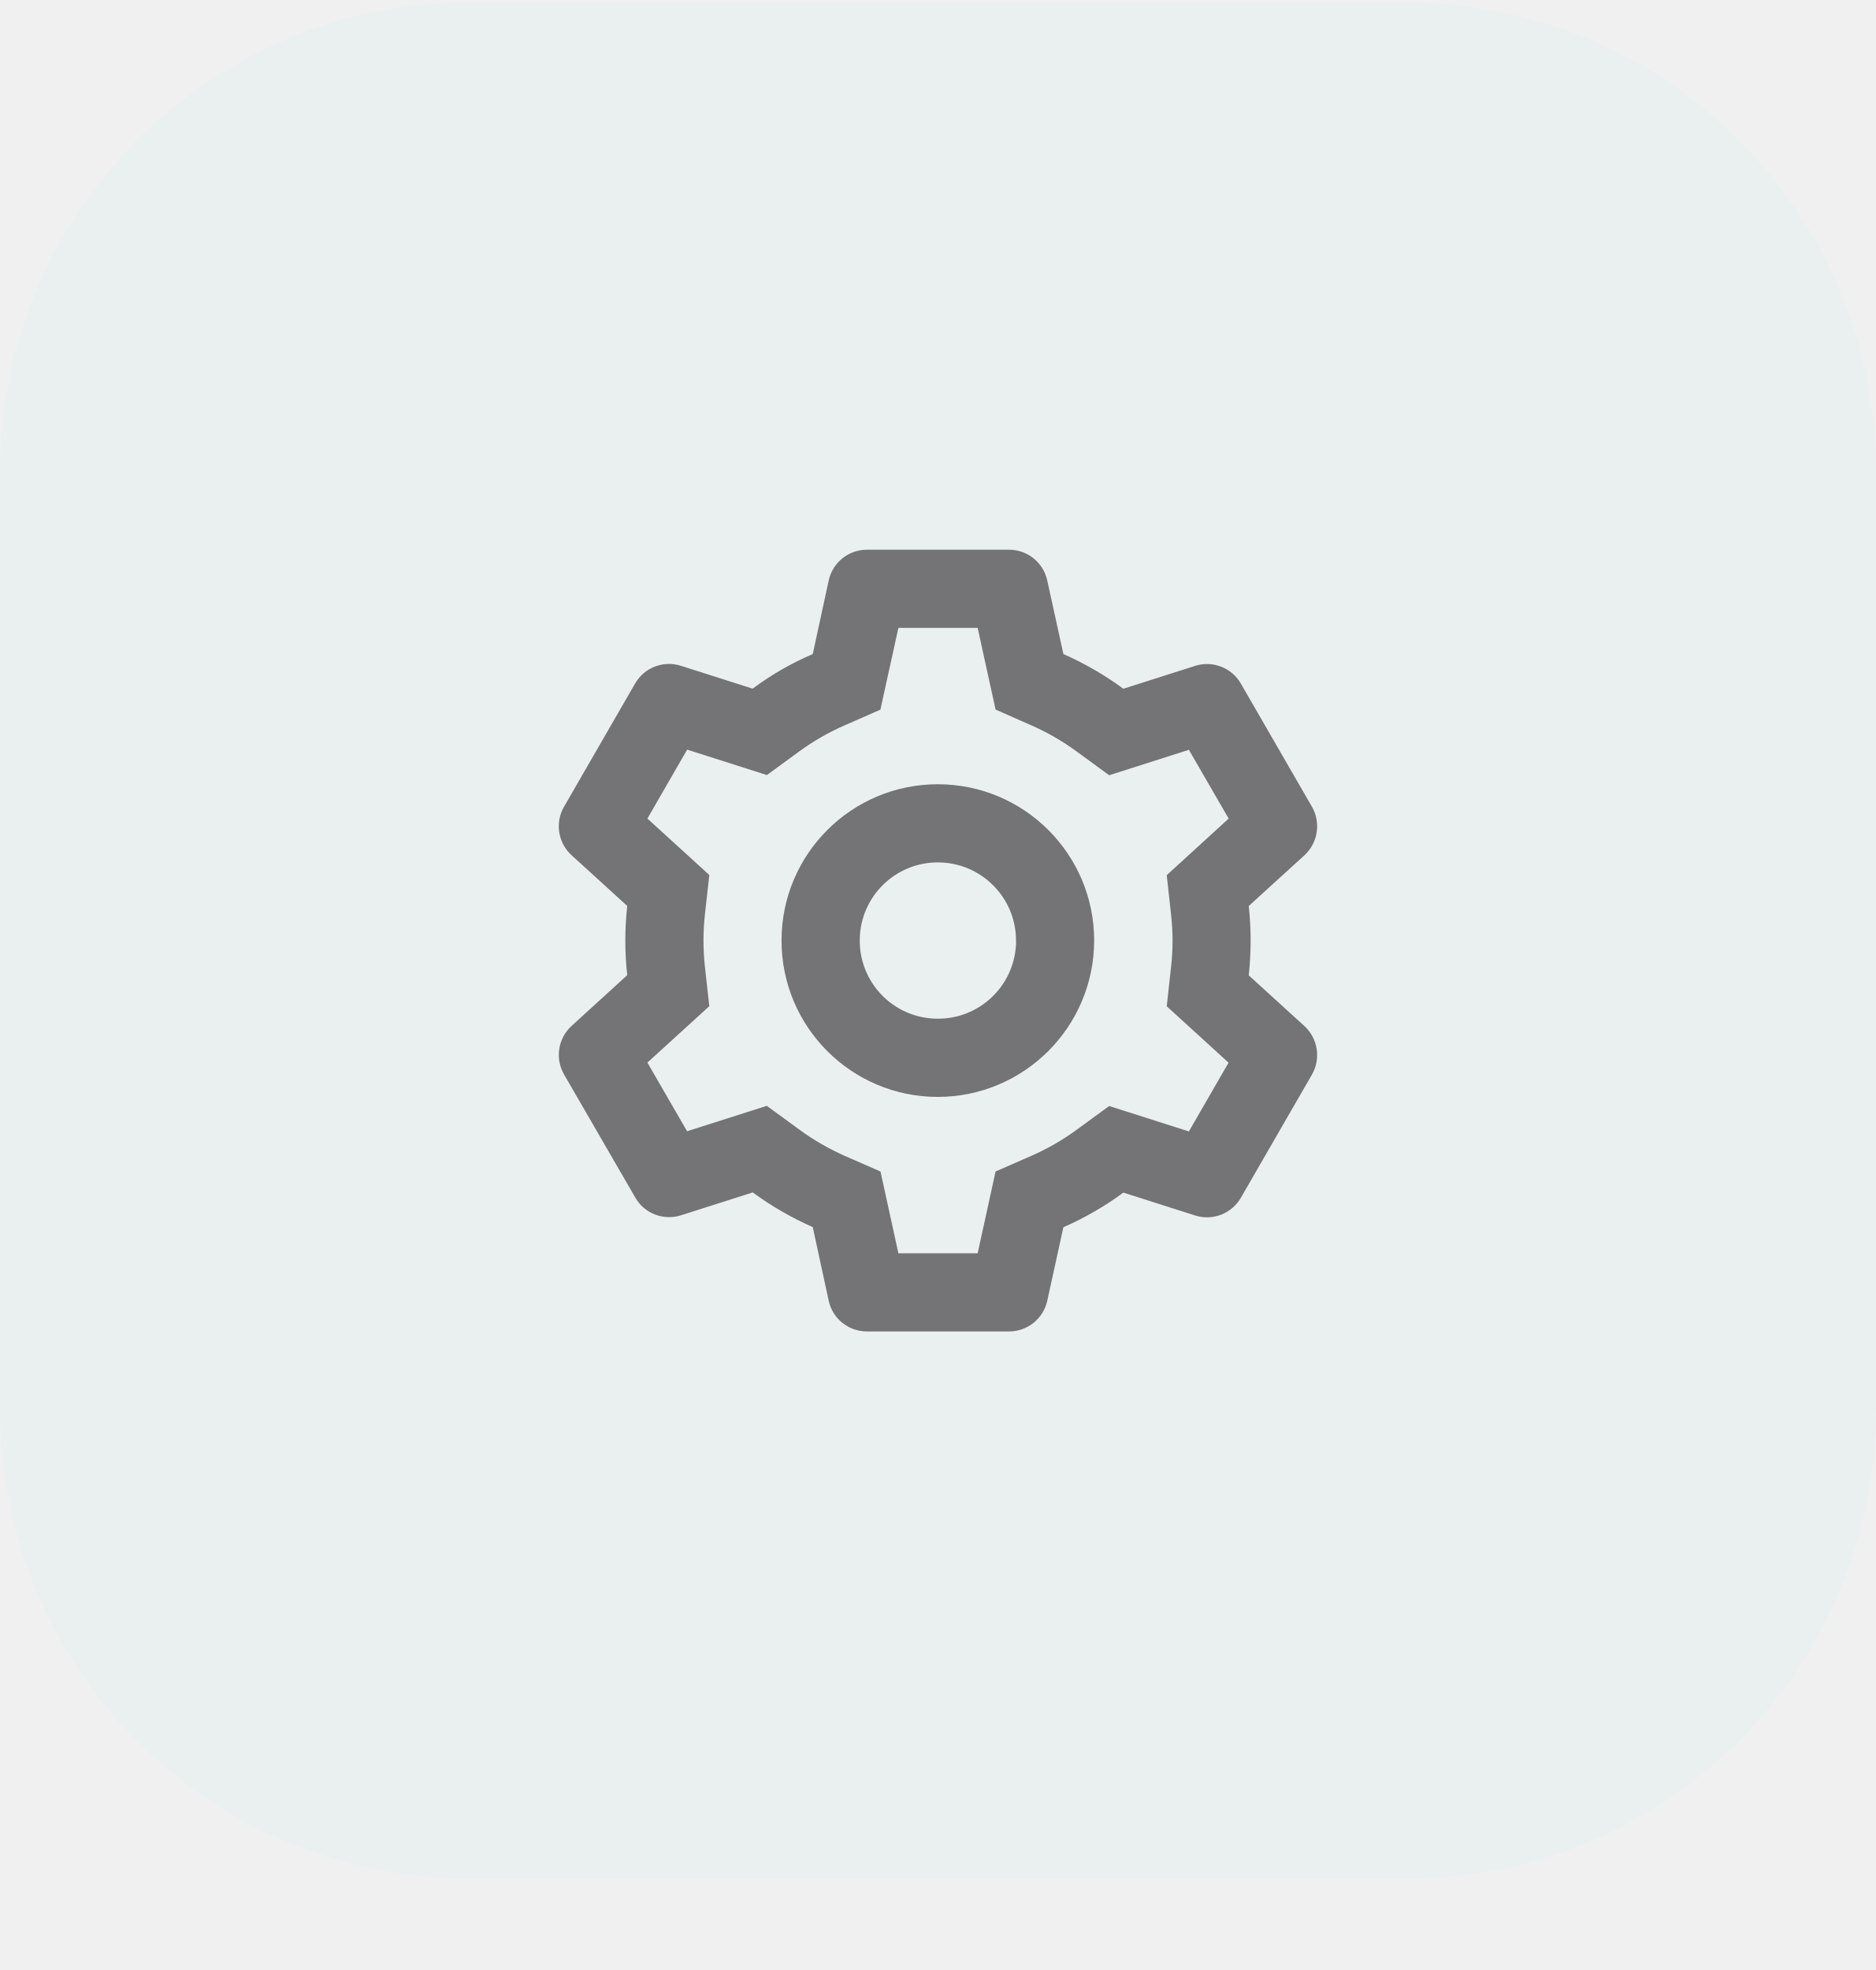
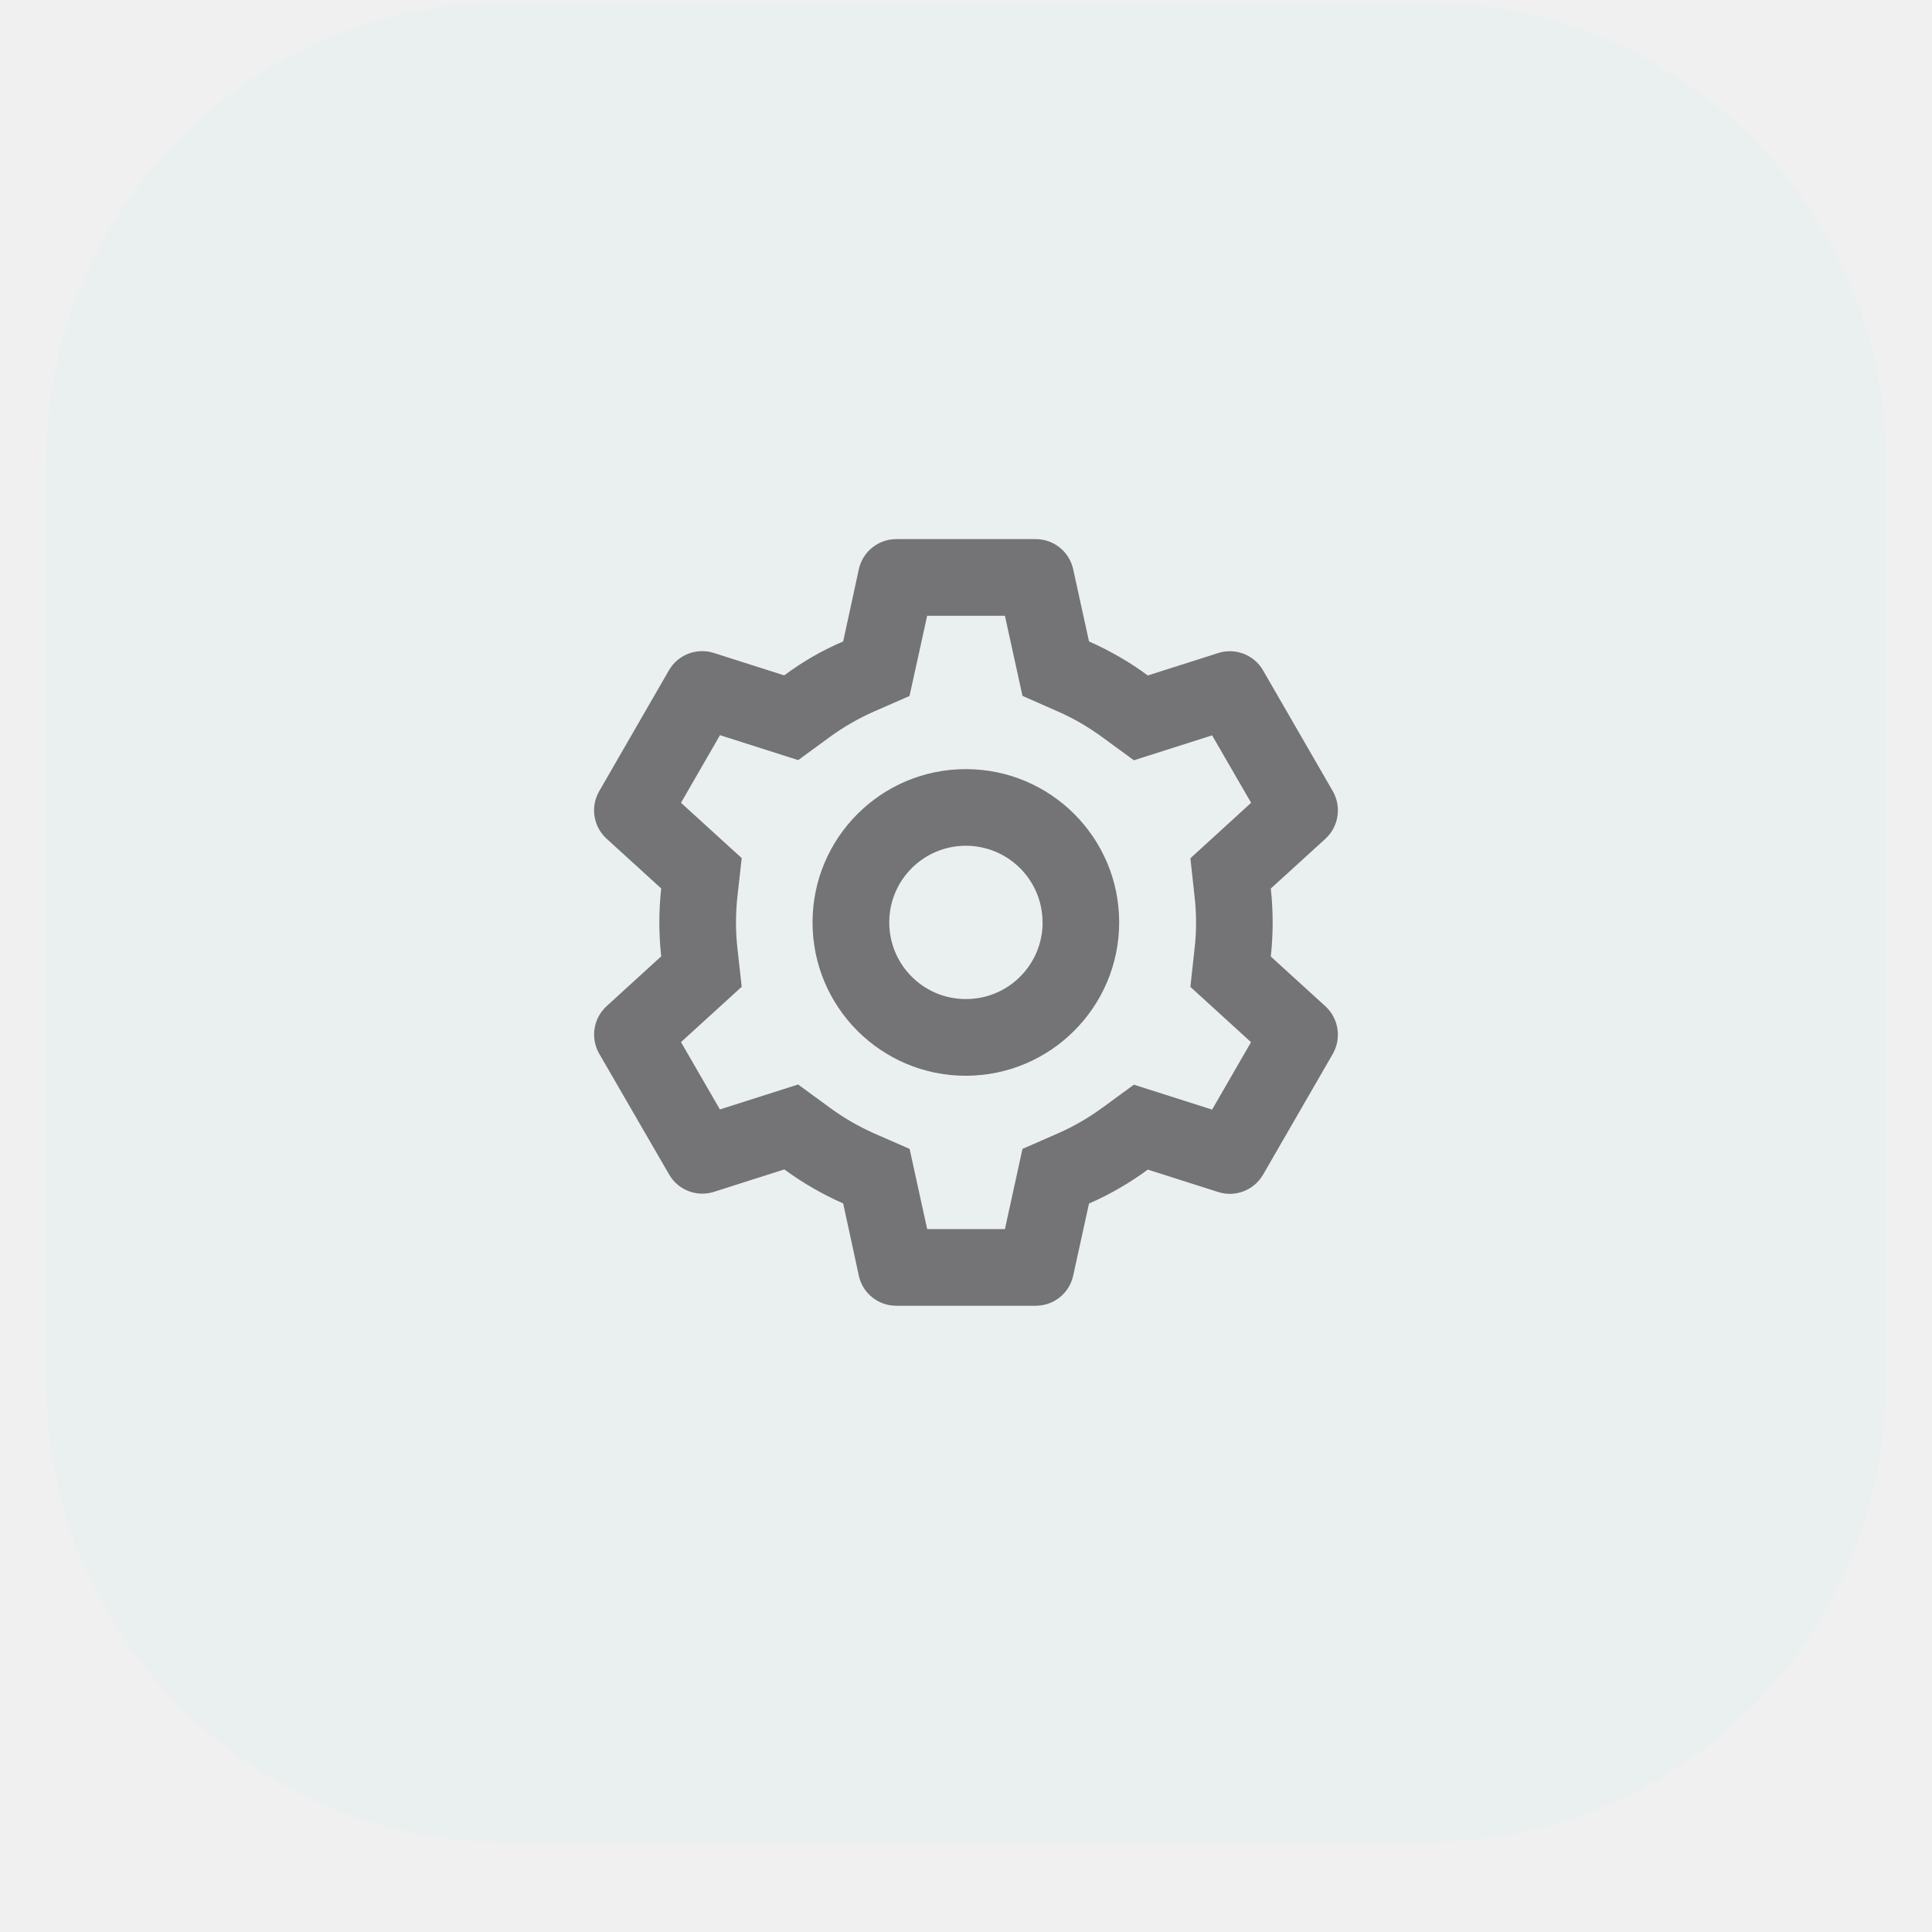
- <svg xmlns="http://www.w3.org/2000/svg" width="20" height="21" viewBox="0 0 20 21" fill="none">
+ <svg xmlns="http://www.w3.org/2000/svg" width="20" height="20" viewBox="0 0 20 21" fill="none">
  <rect y="0.026" width="20" height="20" rx="5" fill="#EAF0F0" />
  <g clip-path="url(#clip0_609_5062)">
    <path d="M10.758 14.193H9.242C9.046 14.193 8.876 14.057 8.835 13.866L8.665 13.081C8.439 12.981 8.224 12.857 8.025 12.711L7.26 12.955C7.073 13.014 6.87 12.936 6.773 12.766L6.013 11.453C5.916 11.283 5.949 11.069 6.093 10.937L6.687 10.395C6.66 10.15 6.66 9.902 6.687 9.657L6.093 9.116C5.949 8.984 5.915 8.77 6.013 8.6L6.771 7.286C6.869 7.116 7.072 7.038 7.258 7.097L8.024 7.341C8.125 7.266 8.231 7.196 8.341 7.133C8.446 7.073 8.554 7.02 8.665 6.972L8.835 6.188C8.877 5.996 9.046 5.86 9.242 5.86H10.758C10.954 5.86 11.123 5.996 11.165 6.188L11.337 6.972C11.454 7.024 11.568 7.082 11.678 7.146C11.781 7.206 11.88 7.271 11.976 7.342L12.742 7.098C12.928 7.039 13.131 7.117 13.229 7.287L13.987 8.6C14.084 8.77 14.051 8.984 13.907 9.117L13.313 9.658C13.34 9.904 13.34 10.151 13.313 10.397L13.907 10.938C14.051 11.071 14.084 11.285 13.987 11.455L13.229 12.768C13.131 12.938 12.928 13.016 12.742 12.957L11.976 12.713C11.879 12.785 11.778 12.851 11.674 12.911C11.565 12.975 11.452 13.032 11.337 13.082L11.165 13.866C11.123 14.057 10.954 14.193 10.758 14.193ZM8.175 11.788L8.517 12.038C8.594 12.095 8.674 12.147 8.757 12.195C8.835 12.24 8.916 12.281 8.998 12.318L9.387 12.488L9.578 13.36H10.423L10.614 12.488L11.002 12.318C11.172 12.243 11.333 12.15 11.483 12.04L11.825 11.79L12.675 12.061L13.098 11.328L12.439 10.727L12.485 10.306C12.506 10.121 12.506 9.935 12.485 9.75L12.439 9.329L13.099 8.726L12.675 7.993L11.825 8.264L11.483 8.014C11.333 7.904 11.172 7.81 11.002 7.735L10.614 7.564L10.423 6.693H9.578L9.386 7.565L8.998 7.735C8.916 7.771 8.835 7.812 8.757 7.857C8.674 7.904 8.595 7.956 8.518 8.012L8.176 8.262L7.326 7.991L6.902 8.726L7.562 9.327L7.515 9.749C7.495 9.933 7.495 10.119 7.515 10.304L7.562 10.726L6.902 11.327L7.325 12.059L8.175 11.788ZM9.998 11.693C9.078 11.693 8.332 10.947 8.332 10.026C8.332 9.106 9.078 8.36 9.998 8.36C10.919 8.36 11.665 9.106 11.665 10.026C11.664 10.946 10.918 11.692 9.998 11.693ZM9.998 9.193C9.543 9.193 9.172 9.559 9.166 10.014C9.159 10.47 9.519 10.846 9.974 10.859C10.43 10.873 10.811 10.519 10.832 10.064V10.23V10.026C10.832 9.566 10.459 9.193 9.998 9.193Z" fill="#747376" />
  </g>
  <defs>
    <clipPath id="clip0_609_5062">
      <rect width="10" height="10" fill="white" transform="translate(5 5.02637)" />
    </clipPath>
  </defs>
</svg>
